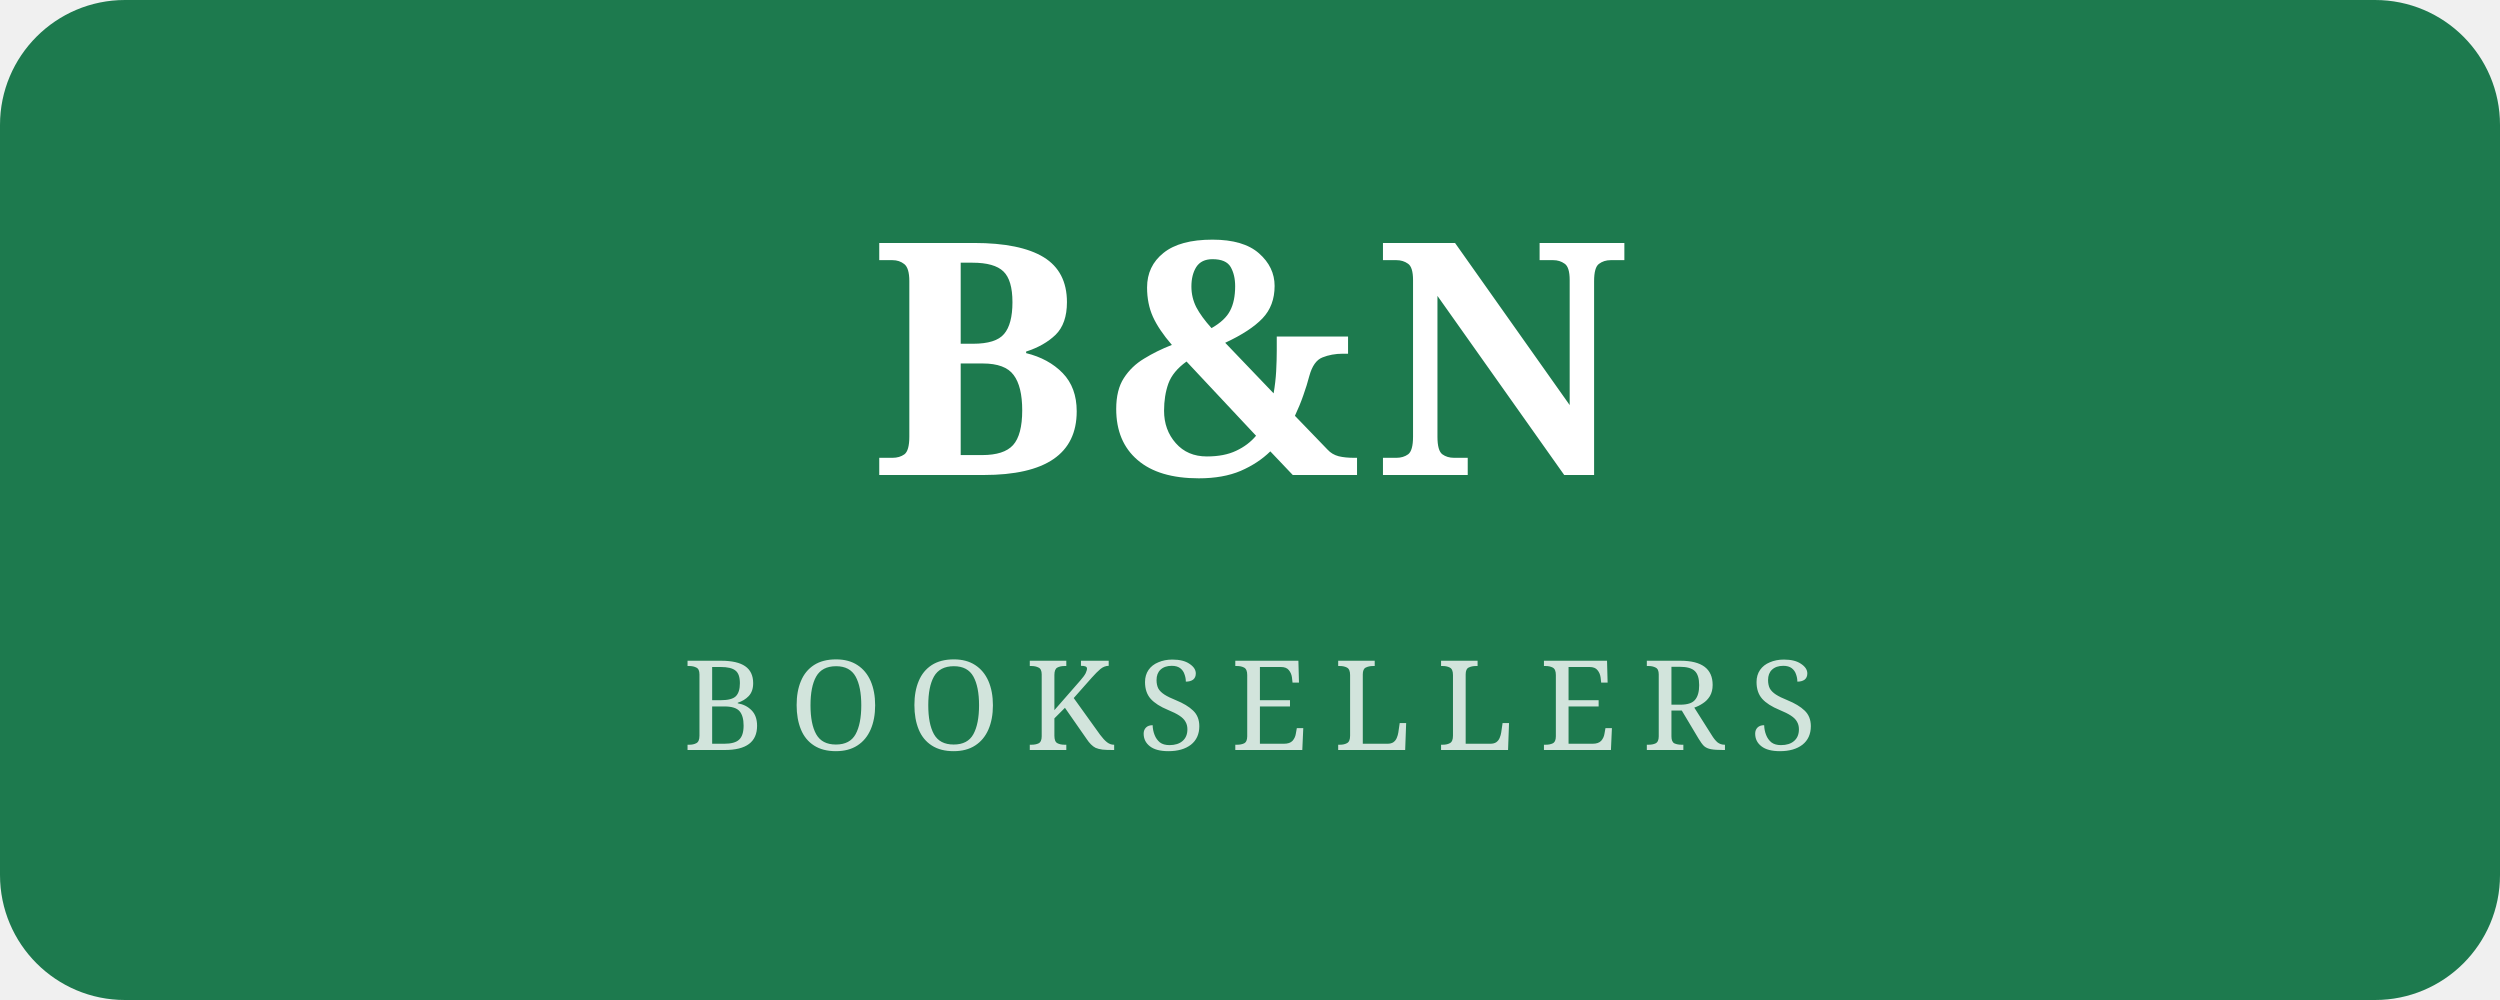
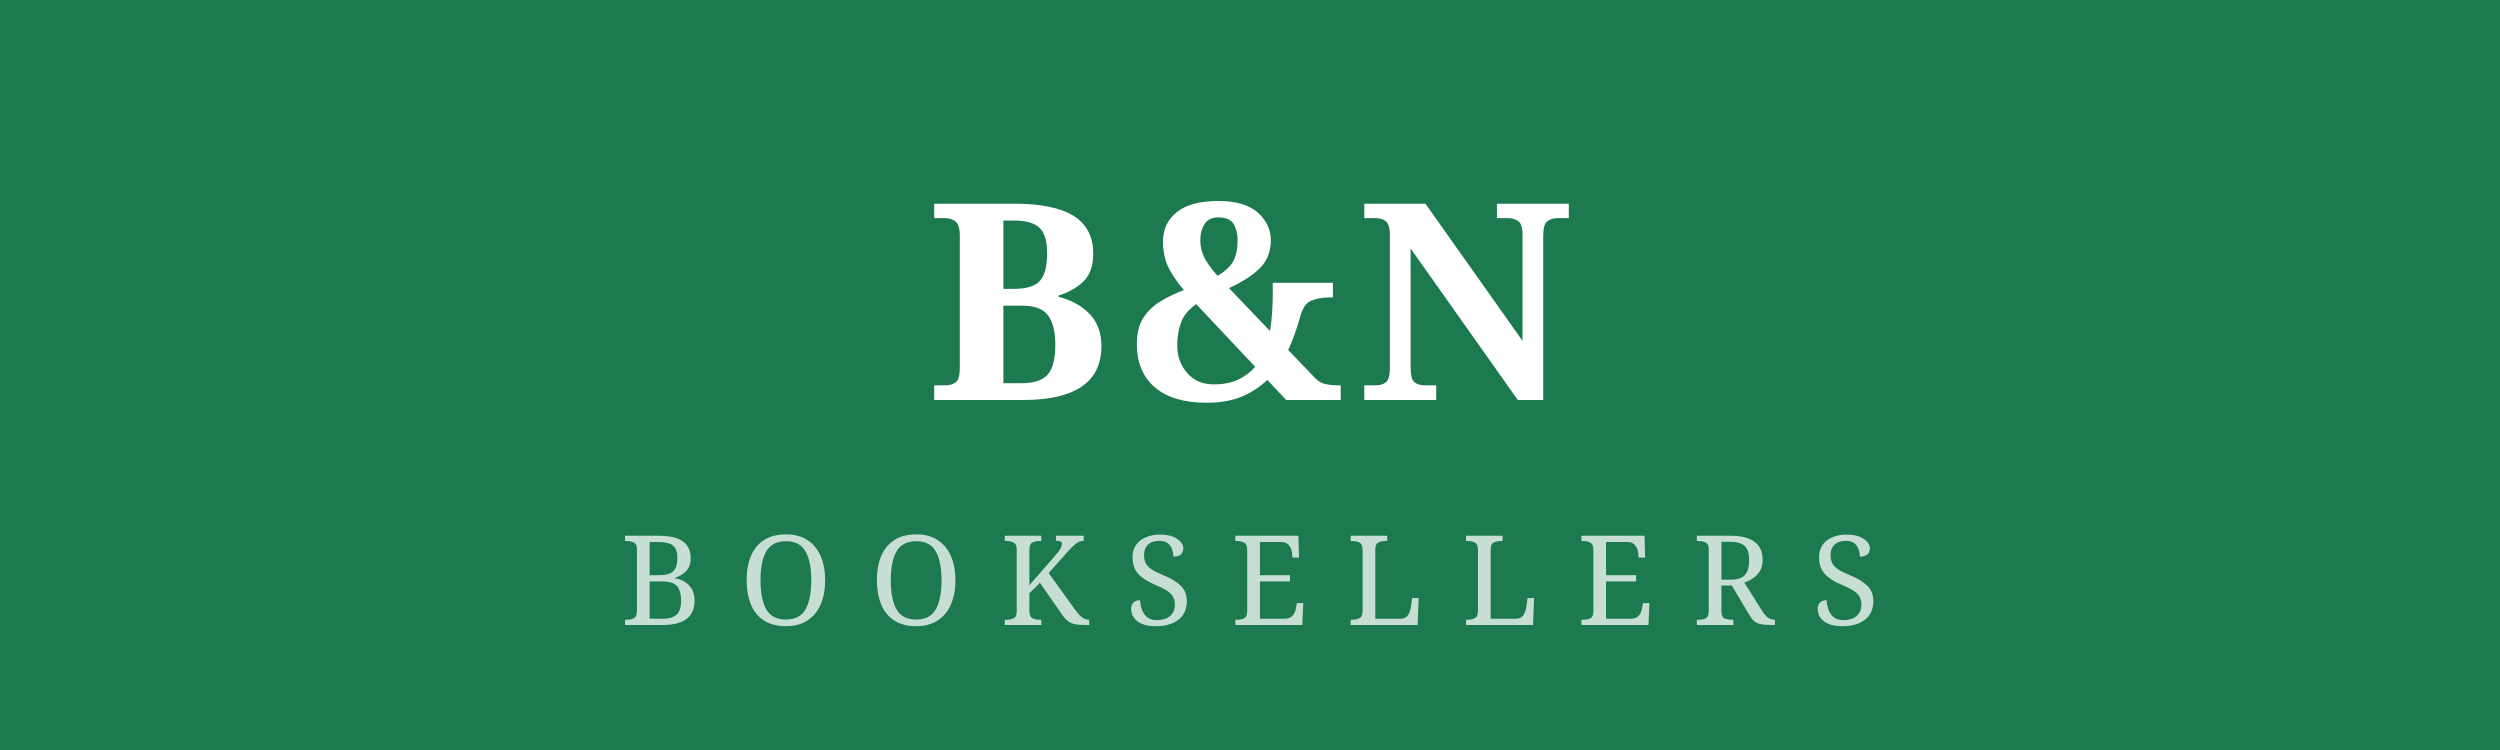
- <svg xmlns="http://www.w3.org/2000/svg" viewBox="0 0 200 80">
-   <rect width="200" height="80" fill="#1D7A4E" rx="10" />
-   <text x="50%" y="38" text-anchor="middle" font-family="Georgia, serif" font-size="26" font-weight="900" fill="white" letter-spacing="1">B&amp;N</text>
-   <text x="50%" y="60" text-anchor="middle" font-family="Georgia, serif" font-size="10" fill="rgba(255,255,255,0.8)" letter-spacing="2">BOOKSELLERS</text>
+ <svg xmlns="http://www.w3.org/2000/svg" viewBox="0 0 200 60">
+   <rect width="200" height="60" fill="#1D7A4E" />
+   <text x="100" y="32" text-anchor="middle" font-family="Georgia, serif" font-size="22" font-weight="900" fill="white" letter-spacing="1">B&amp;N</text>
+   <text x="100" y="50" text-anchor="middle" font-family="Georgia, serif" font-size="10" fill="rgba(255,255,255,0.75)" letter-spacing="3">BOOKSELLERS</text>
</svg>
